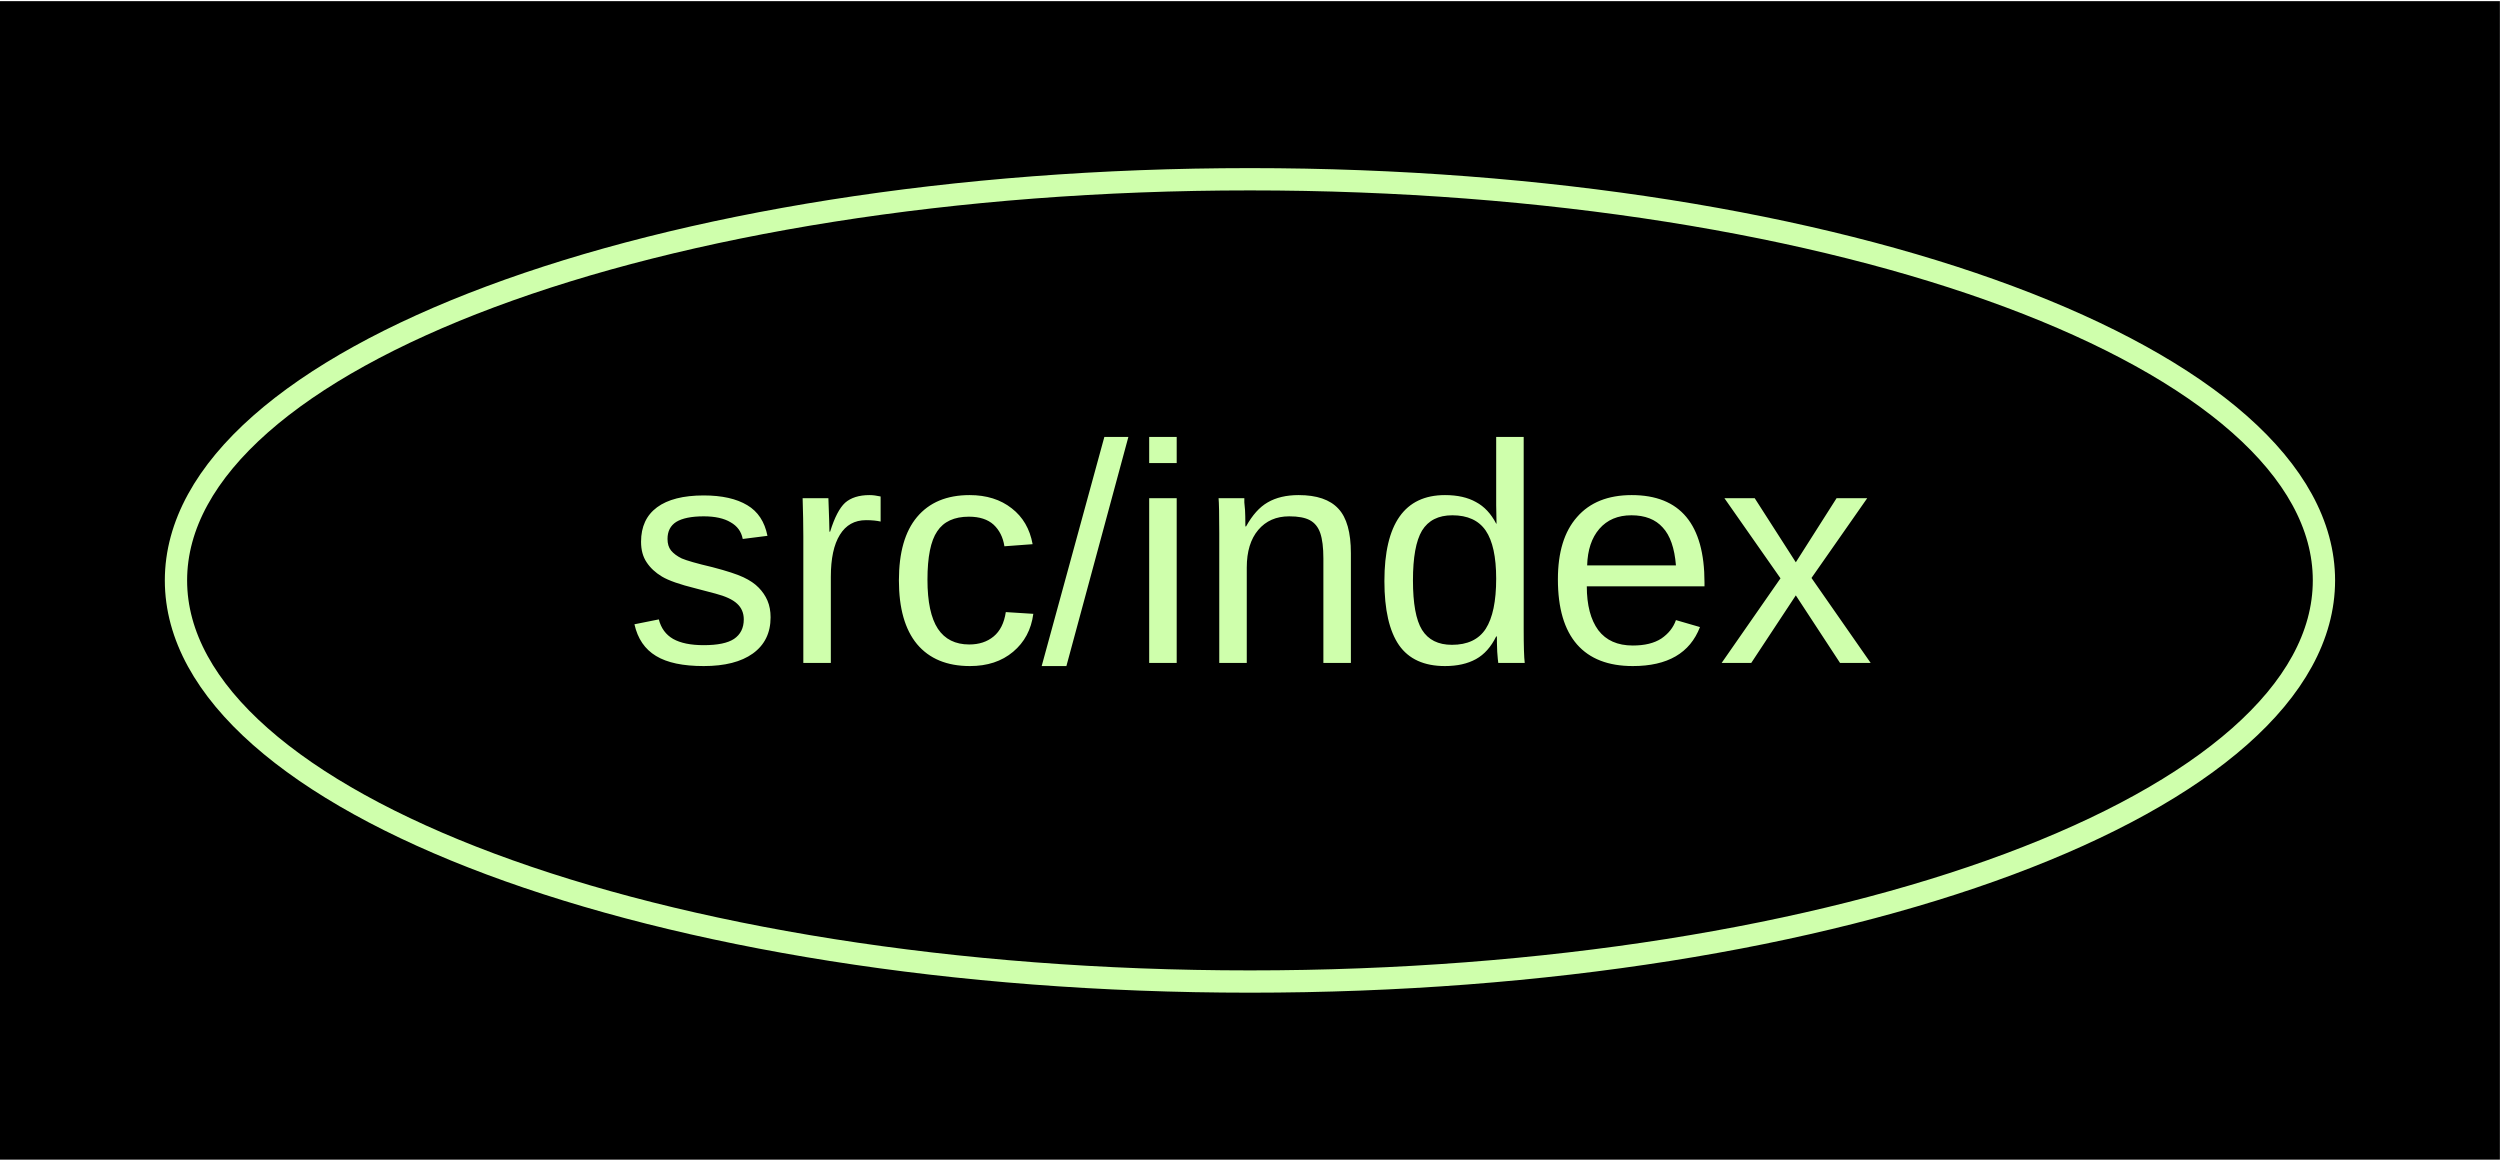
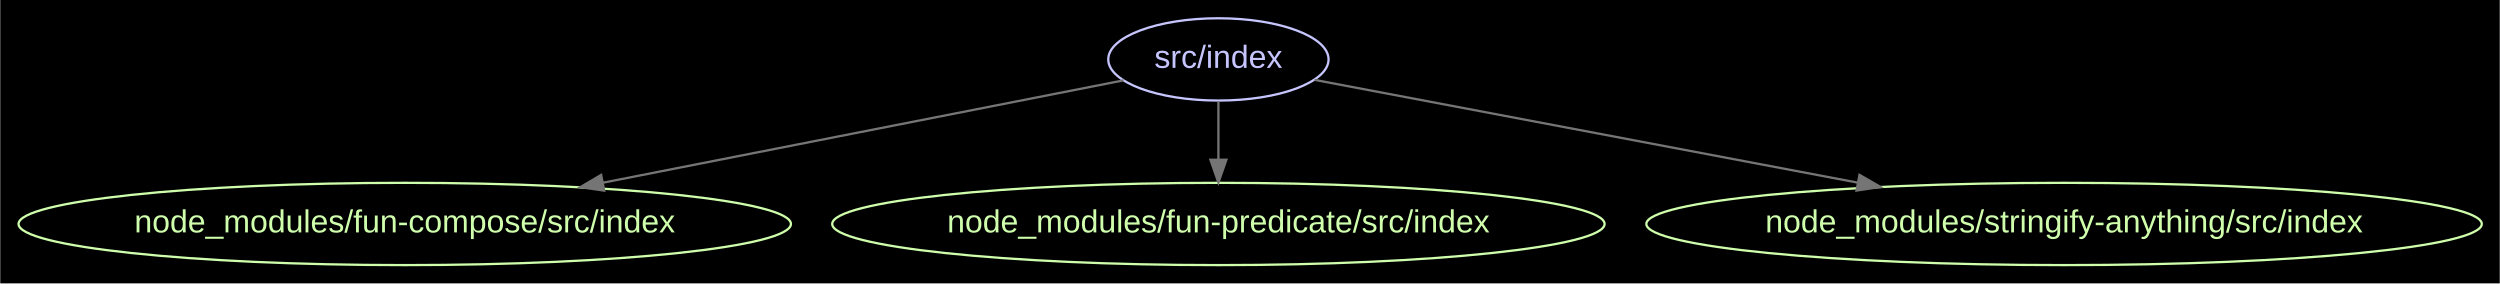
- <svg xmlns="http://www.w3.org/2000/svg" width="112pt" height="52pt" viewBox="0.00 0.00 112.18 51.98">
-   <g id="graph0" class="graph" transform="scale(1 1) rotate(0) translate(7.992 43.992)">
-     <polygon fill="#000000" stroke="none" points="-7.992,7.992 -7.992,-43.992 104.183,-43.992 104.183,7.992 -7.992,7.992" />
+ <svg xmlns="http://www.w3.org/2000/svg" width="1094pt" height="124pt" viewBox="0.00 0.00 1093.60 123.98">
+   <g id="graph0" class="graph" transform="scale(1 1) rotate(0) translate(7.992 115.992)">
+     <polygon fill="#000000" stroke="none" points="-7.992,7.992 -7.992,-115.992 1085.61,-115.992 1085.61,7.992 -7.992,7.992" />
    <g id="node1" class="node">
-       <ellipse fill="none" stroke="#cfffac" cx="48.096" cy="-18" rx="48.192" ry="18" />
-       <text text-anchor="middle" x="48.096" y="-14.3" font-family="Arial" font-size="14.00" fill="#cfffac">src/index</text>
+       <ellipse fill="none" stroke="#c6c5fe" cx="524.985" cy="-90" rx="48.192" ry="18" />
+       <text text-anchor="middle" x="524.985" y="-86.3" font-family="Arial" font-size="14.00" fill="#c6c5fe">src/index</text>
+     </g>
+     <g id="node2" class="node">
+       <ellipse fill="none" stroke="#cfffac" cx="168.985" cy="-18" rx="168.97" ry="18" />
+       <text text-anchor="middle" x="168.985" y="-14.3" font-family="Arial" font-size="14.00" fill="#cfffac">node_modules/fun-compose/src/index</text>
+     </g>
+     <g id="edge1" class="edge">
+       <path fill="none" stroke="#757575" d="M483.451,-80.833C427.92,-69.914 328.104,-50.287 255.795,-36.069" />
+       <polygon fill="#757575" stroke="#757575" points="256.269,-32.596 245.781,-34.1 254.918,-39.464 256.269,-32.596" />
+     </g>
+     <g id="node3" class="node">
+       <ellipse fill="none" stroke="#cfffac" cx="524.985" cy="-18" rx="168.97" ry="18" />
+       <text text-anchor="middle" x="524.985" y="-14.3" font-family="Arial" font-size="14.00" fill="#cfffac">node_modules/fun-predicate/src/index</text>
+     </g>
+     <g id="edge2" class="edge">
+       <path fill="none" stroke="#757575" d="M524.985,-71.697C524.985,-63.983 524.985,-54.712 524.985,-46.112" />
+       <polygon fill="#757575" stroke="#757575" points="528.485,-46.104 524.985,-36.104 521.485,-46.104 528.485,-46.104" />
+     </g>
+     <g id="node4" class="node">
+       <ellipse fill="none" stroke="#cfffac" cx="894.985" cy="-18" rx="182.768" ry="18" />
+       <text text-anchor="middle" x="894.985" y="-14.3" font-family="Arial" font-size="14.00" fill="#cfffac">node_modules/stringify-anything/src/index</text>
+     </g>
+     <g id="edge3" class="edge">
+       <path fill="none" stroke="#757575" d="M567.068,-81.038C624.531,-70.167 729.027,-50.397 804.644,-36.092" />
+       <polygon fill="#757575" stroke="#757575" points="805.473,-39.497 814.648,-34.199 804.172,-32.619 805.473,-39.497" />
    </g>
  </g>
</svg>
